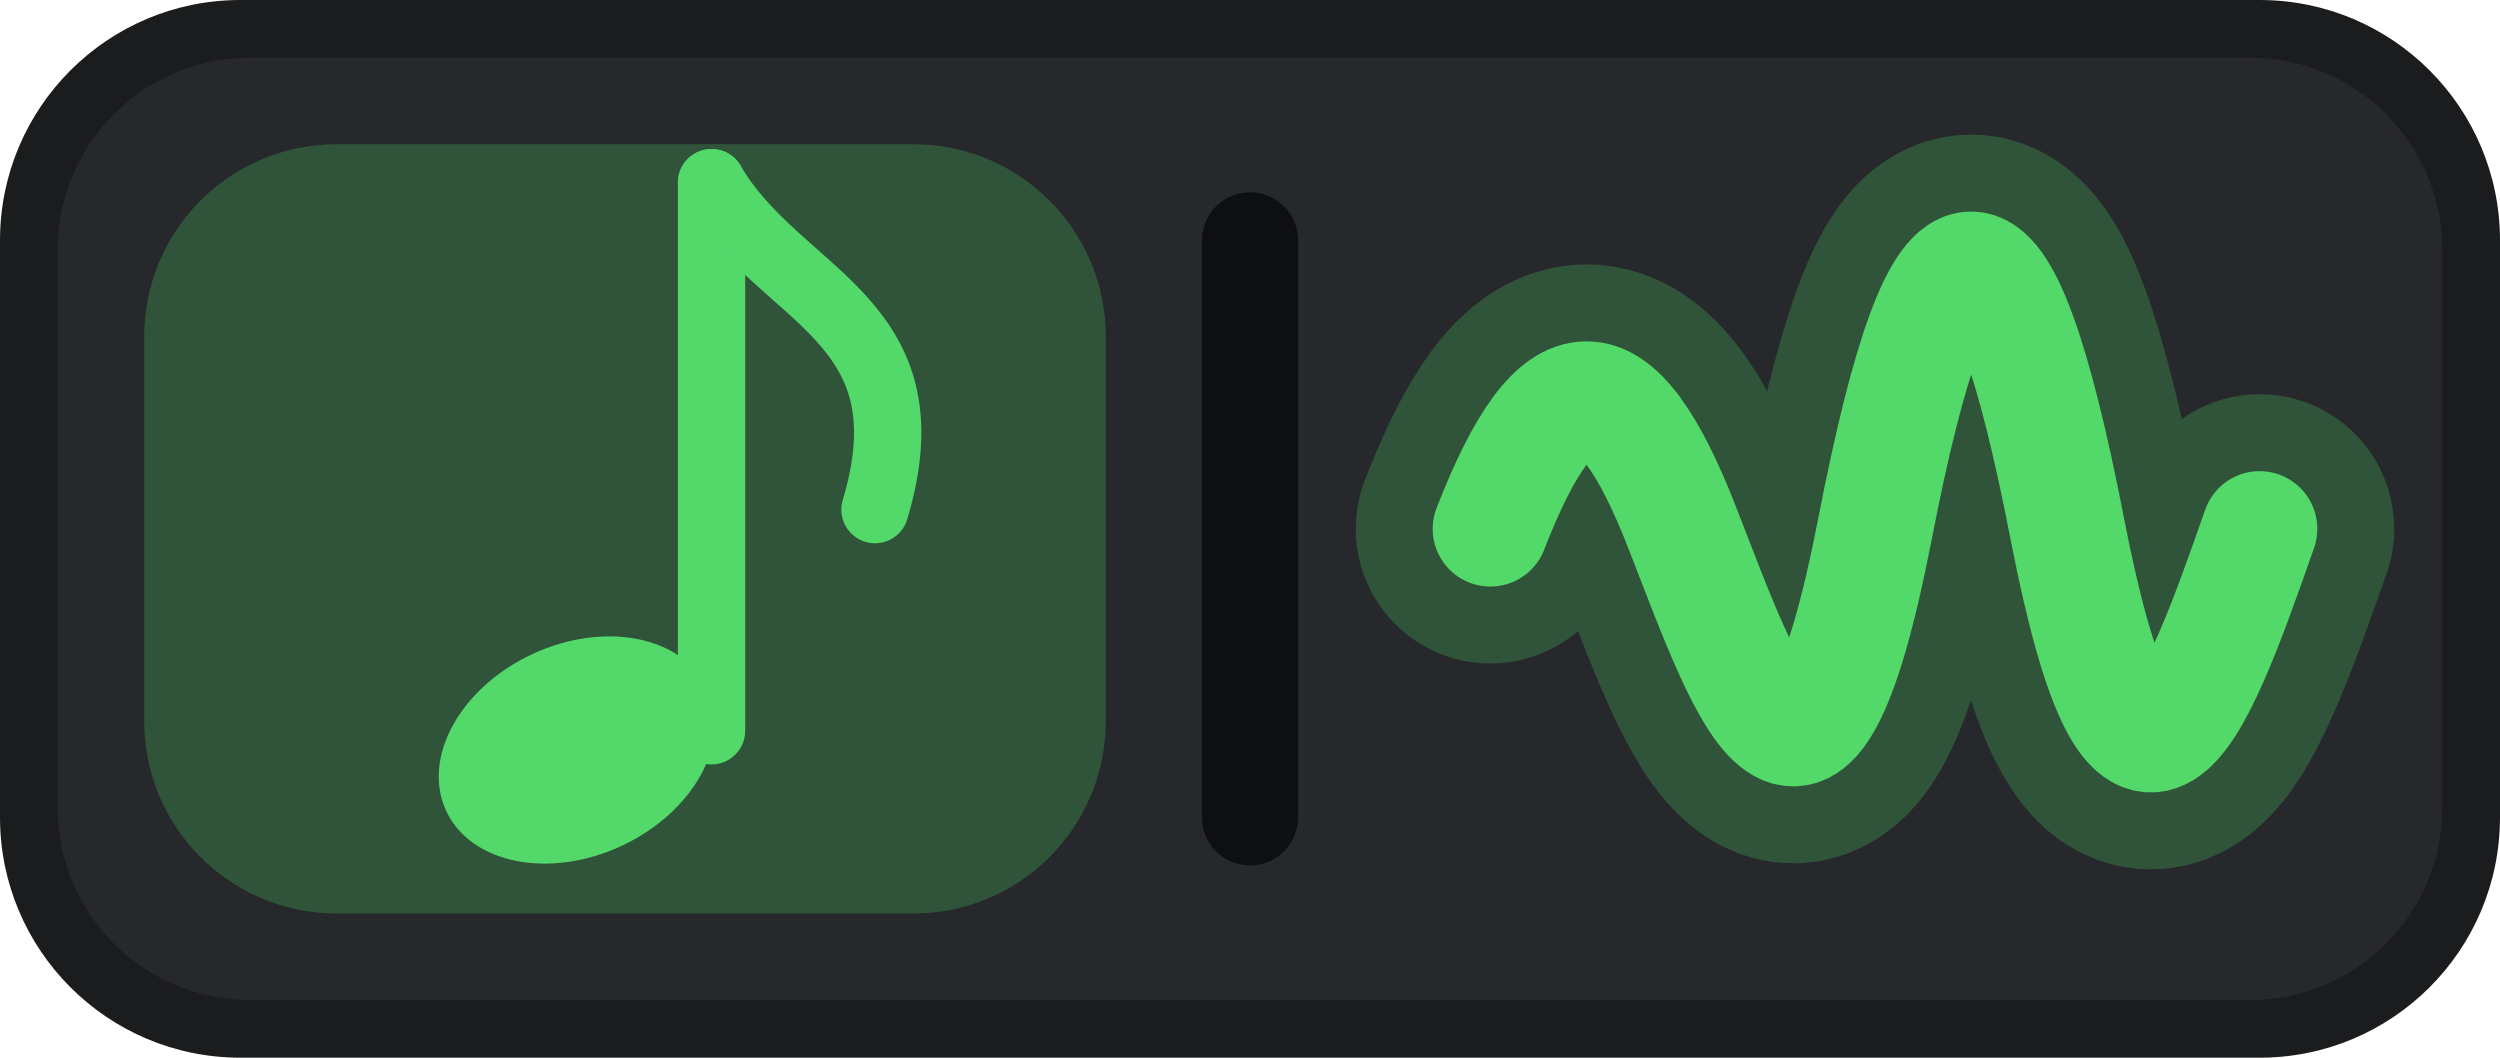
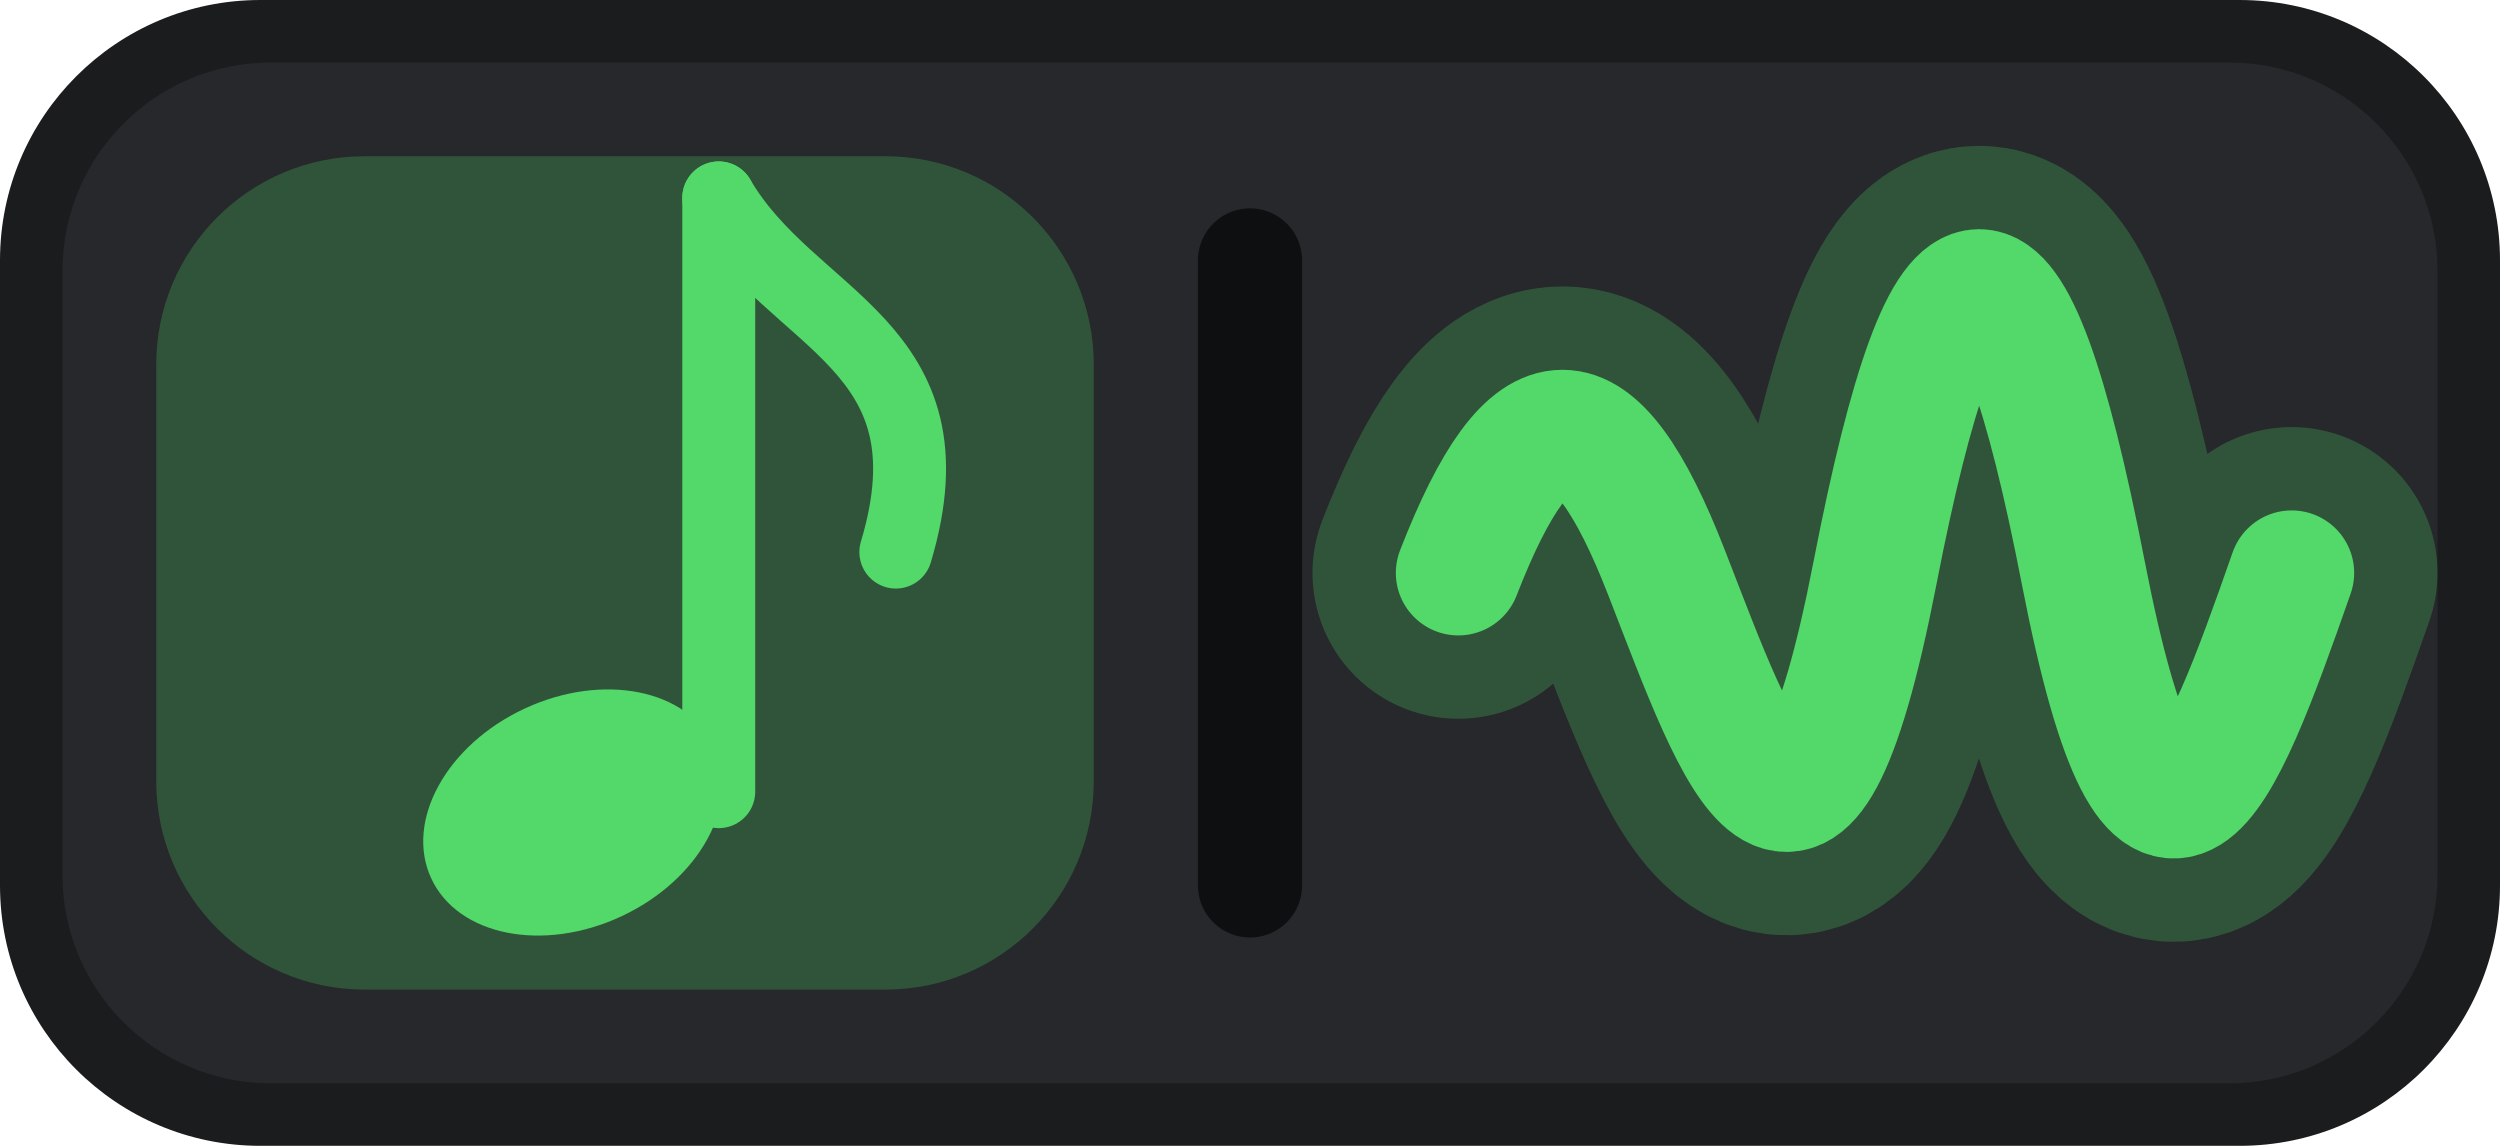
- <svg xmlns="http://www.w3.org/2000/svg" width="26" height="11" viewBox="0 0 26 11">
-   <rect x="0" y="0" width="26" height="11" rx="2.5" fill="#1b1c1e" />
-   <rect x="0.6" y="0.6" width="24.8" height="9.8" rx="2" fill="#26282b" />
-   <line x1="13" y1="2.5" x2="13" y2="8.5" stroke="#0e0f10" stroke-width="1" stroke-linecap="round" />
-   <rect x="1.5" y="1.5" width="10" height="8" rx="2" fill="#53d86a40" />
-   <ellipse cx="6" cy="7.8" rx="1.5" ry="1.1" transform="rotate(-25 6 7.8)" fill="#53d86a" />
-   <line x1="7.4" y1="7.6" x2="7.4" y2="1.9" stroke="#53d86a" stroke-width="0.7" stroke-linecap="round" />
-   <path d="M7.4 1.9 C8.1 3.1 9.7 3.3 9.1 5.3" fill="none" stroke="#53d86a" stroke-width="0.7" stroke-linecap="round" stroke-linejoin="round" />
-   <path d="M15.5 5.5 C16.2 3.7 16.8 3.7 17.5 5.5 S18.8 9.1 19.5 5.5 S20.8 1.9 21.5 5.5 S22.8 7.5 23.5 5.5" fill="none" stroke="#53d86a40" stroke-width="2.8" stroke-linecap="round" stroke-linejoin="round" />
-   <path d="M15.5 5.5 C16.2 3.7 16.8 3.7 17.5 5.5 S18.8 9.1 19.5 5.5 S20.8 1.9 21.5 5.5 S22.8 7.5 23.5 5.5" fill="none" stroke="#53d86a" stroke-width="1.2" stroke-linecap="round" stroke-linejoin="round" />
+ <svg xmlns="http://www.w3.org/2000/svg" width="24" height="11" viewBox="0 0 24 11">
+   <rect x="0" y="0" width="24" height="11" rx="2.5" fill="#1b1c1e" />
+   <rect x="0.6" y="0.6" width="22.8" height="9.8" rx="2" fill="#26282b" />
+   <line x1="12" y1="2.5" x2="12" y2="8.5" stroke="#0e0f10" stroke-width="1" stroke-linecap="round" />
+   <rect x="1.5" y="1.5" width="9" height="8" rx="2" fill="#53d86a40" />
+   <ellipse cx="5.5" cy="7.8" rx="1.5" ry="1.1" transform="rotate(-25 5.5 7.8)" fill="#53d86a" />
+   <line x1="6.9" y1="7.6" x2="6.9" y2="1.9" stroke="#53d86a" stroke-width="0.7" stroke-linecap="round" />
+   <path d="M6.9 1.9 C7.6 3.1 9.2 3.3 8.6 5.3" fill="none" stroke="#53d86a" stroke-width="0.7" stroke-linecap="round" stroke-linejoin="round" />
+   <path d="M14 5.5 C14.7 3.7 15.3 3.7 16 5.5 S17.3 9.1 18 5.5 S19.3 1.9 20 5.5 S21.3 7.5 22 5.5" fill="none" stroke="#53d86a40" stroke-width="2.8" stroke-linecap="round" stroke-linejoin="round" />
+   <path d="M14 5.5 C14.7 3.7 15.3 3.7 16 5.5 S17.3 9.1 18 5.5 S19.3 1.9 20 5.5 S21.3 7.5 22 5.5" fill="none" stroke="#53d86a" stroke-width="1.2" stroke-linecap="round" stroke-linejoin="round" />
</svg>
